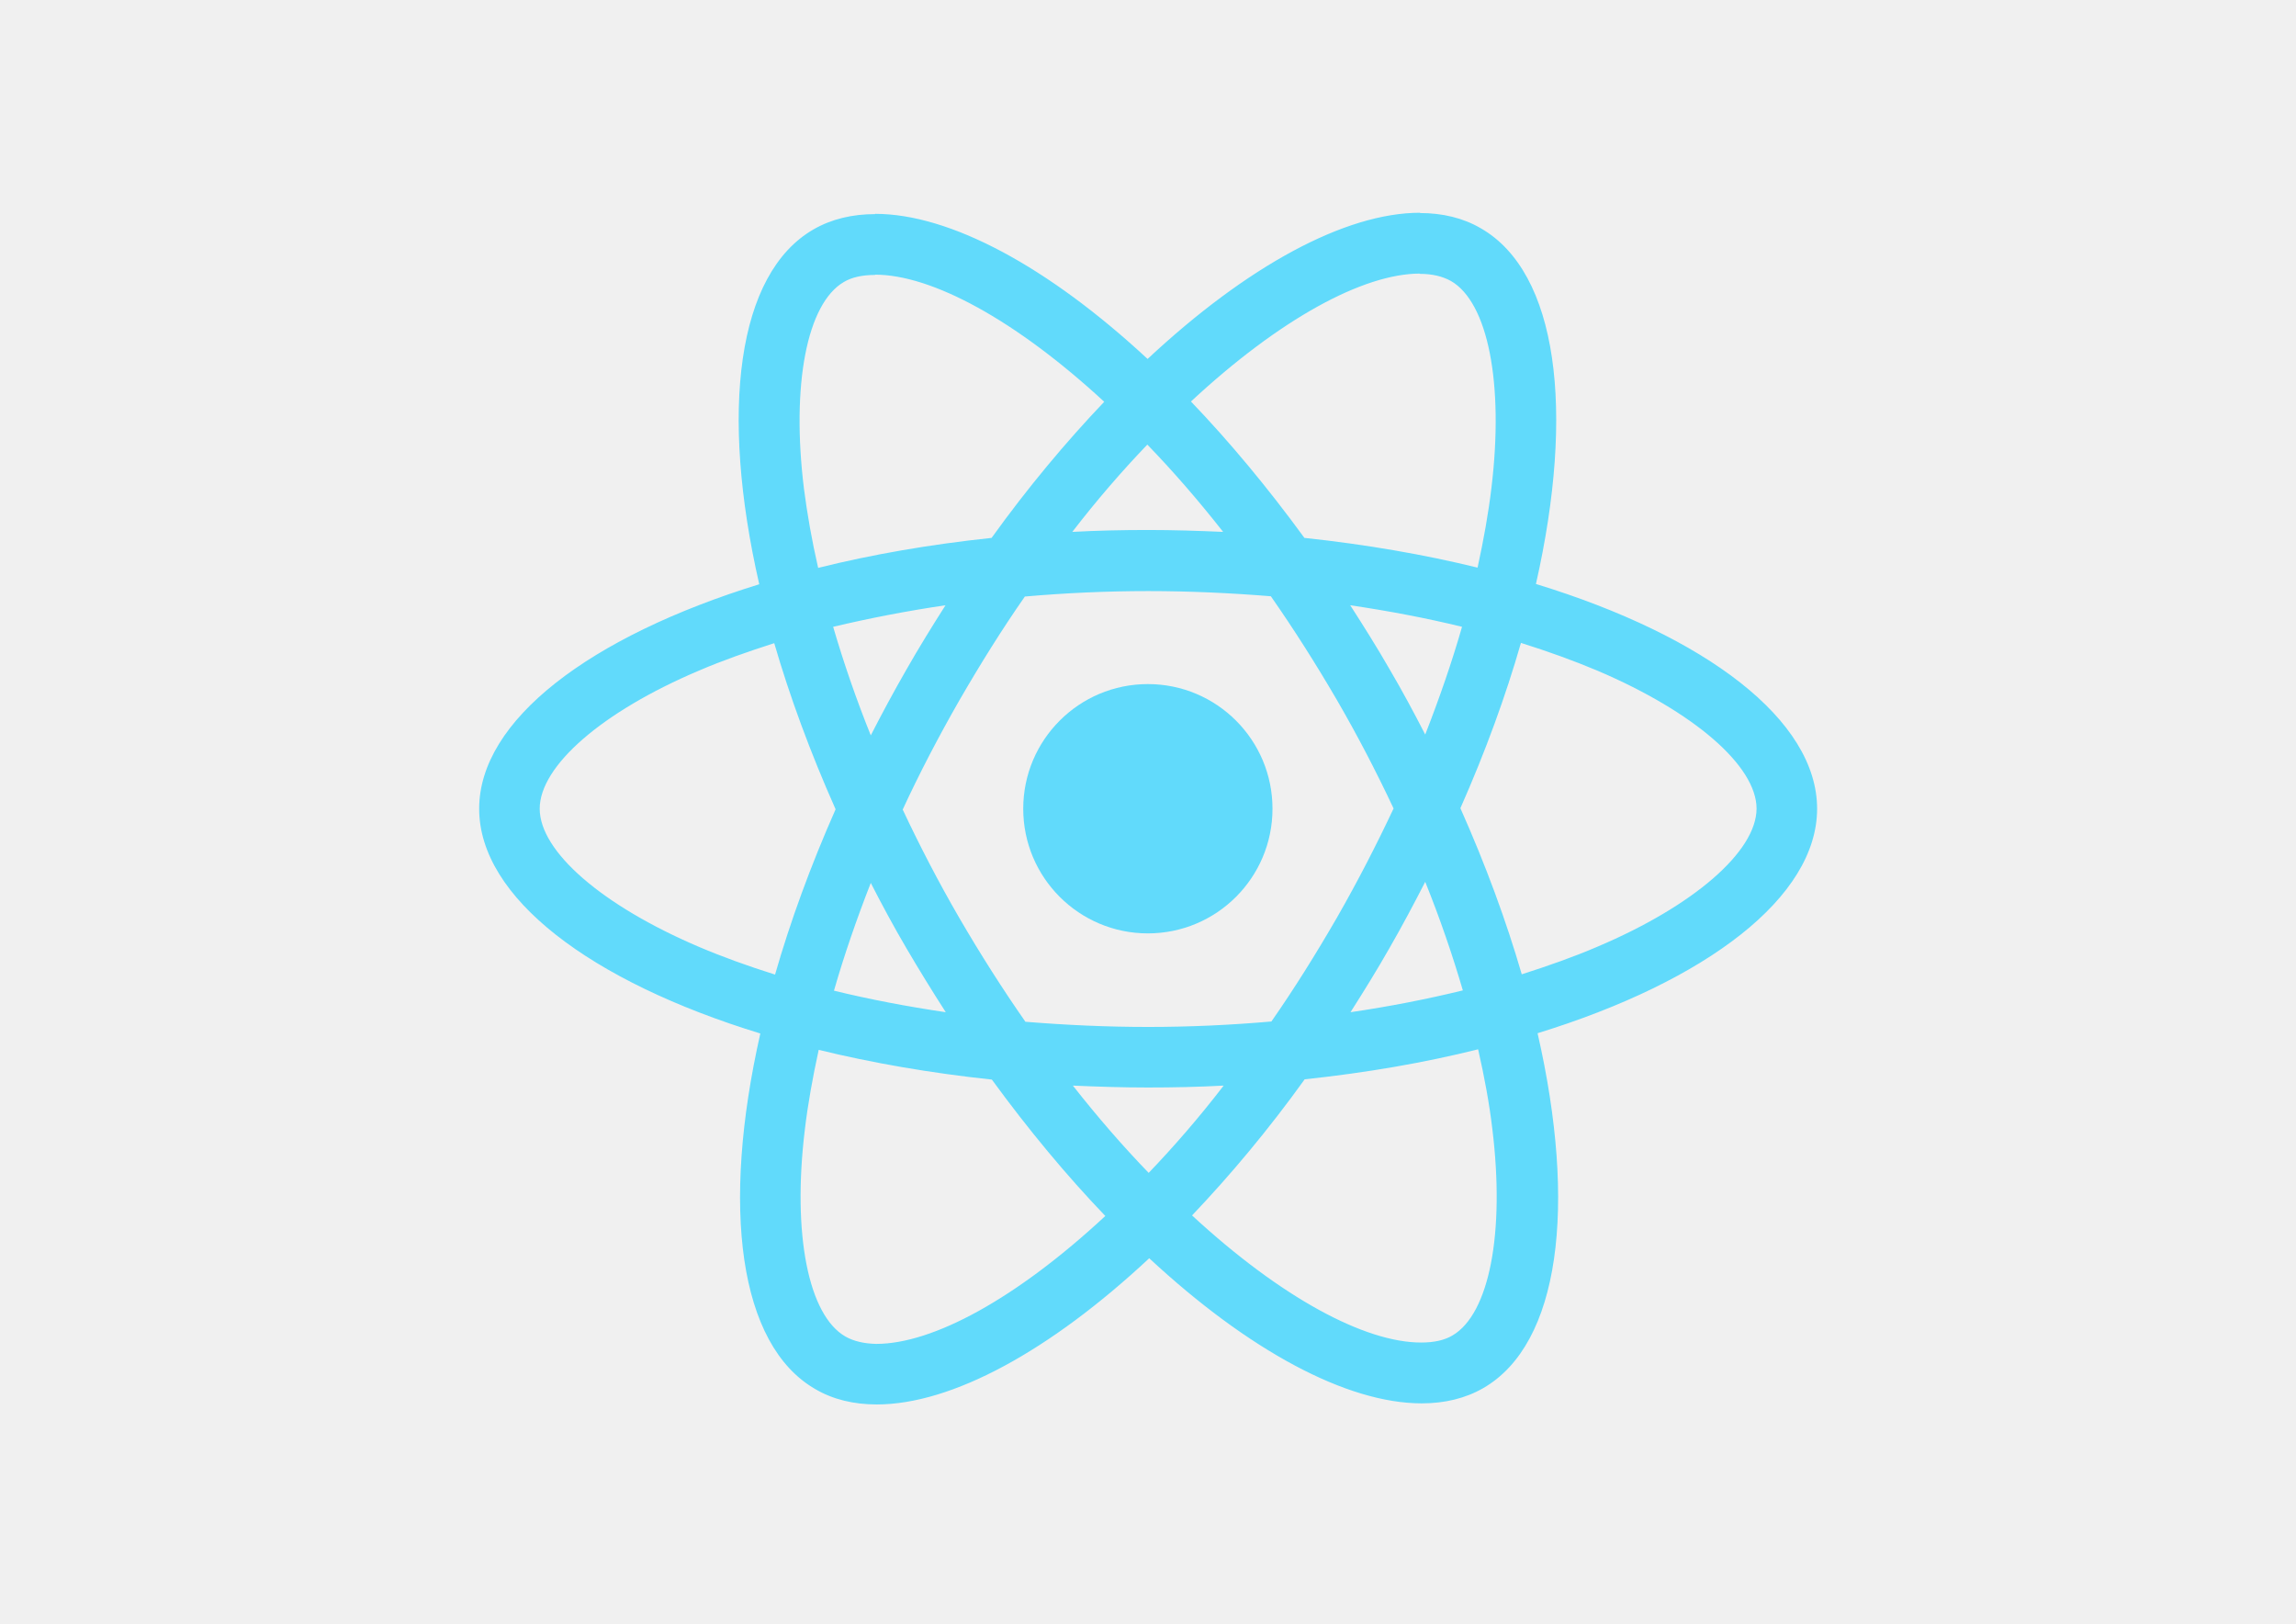
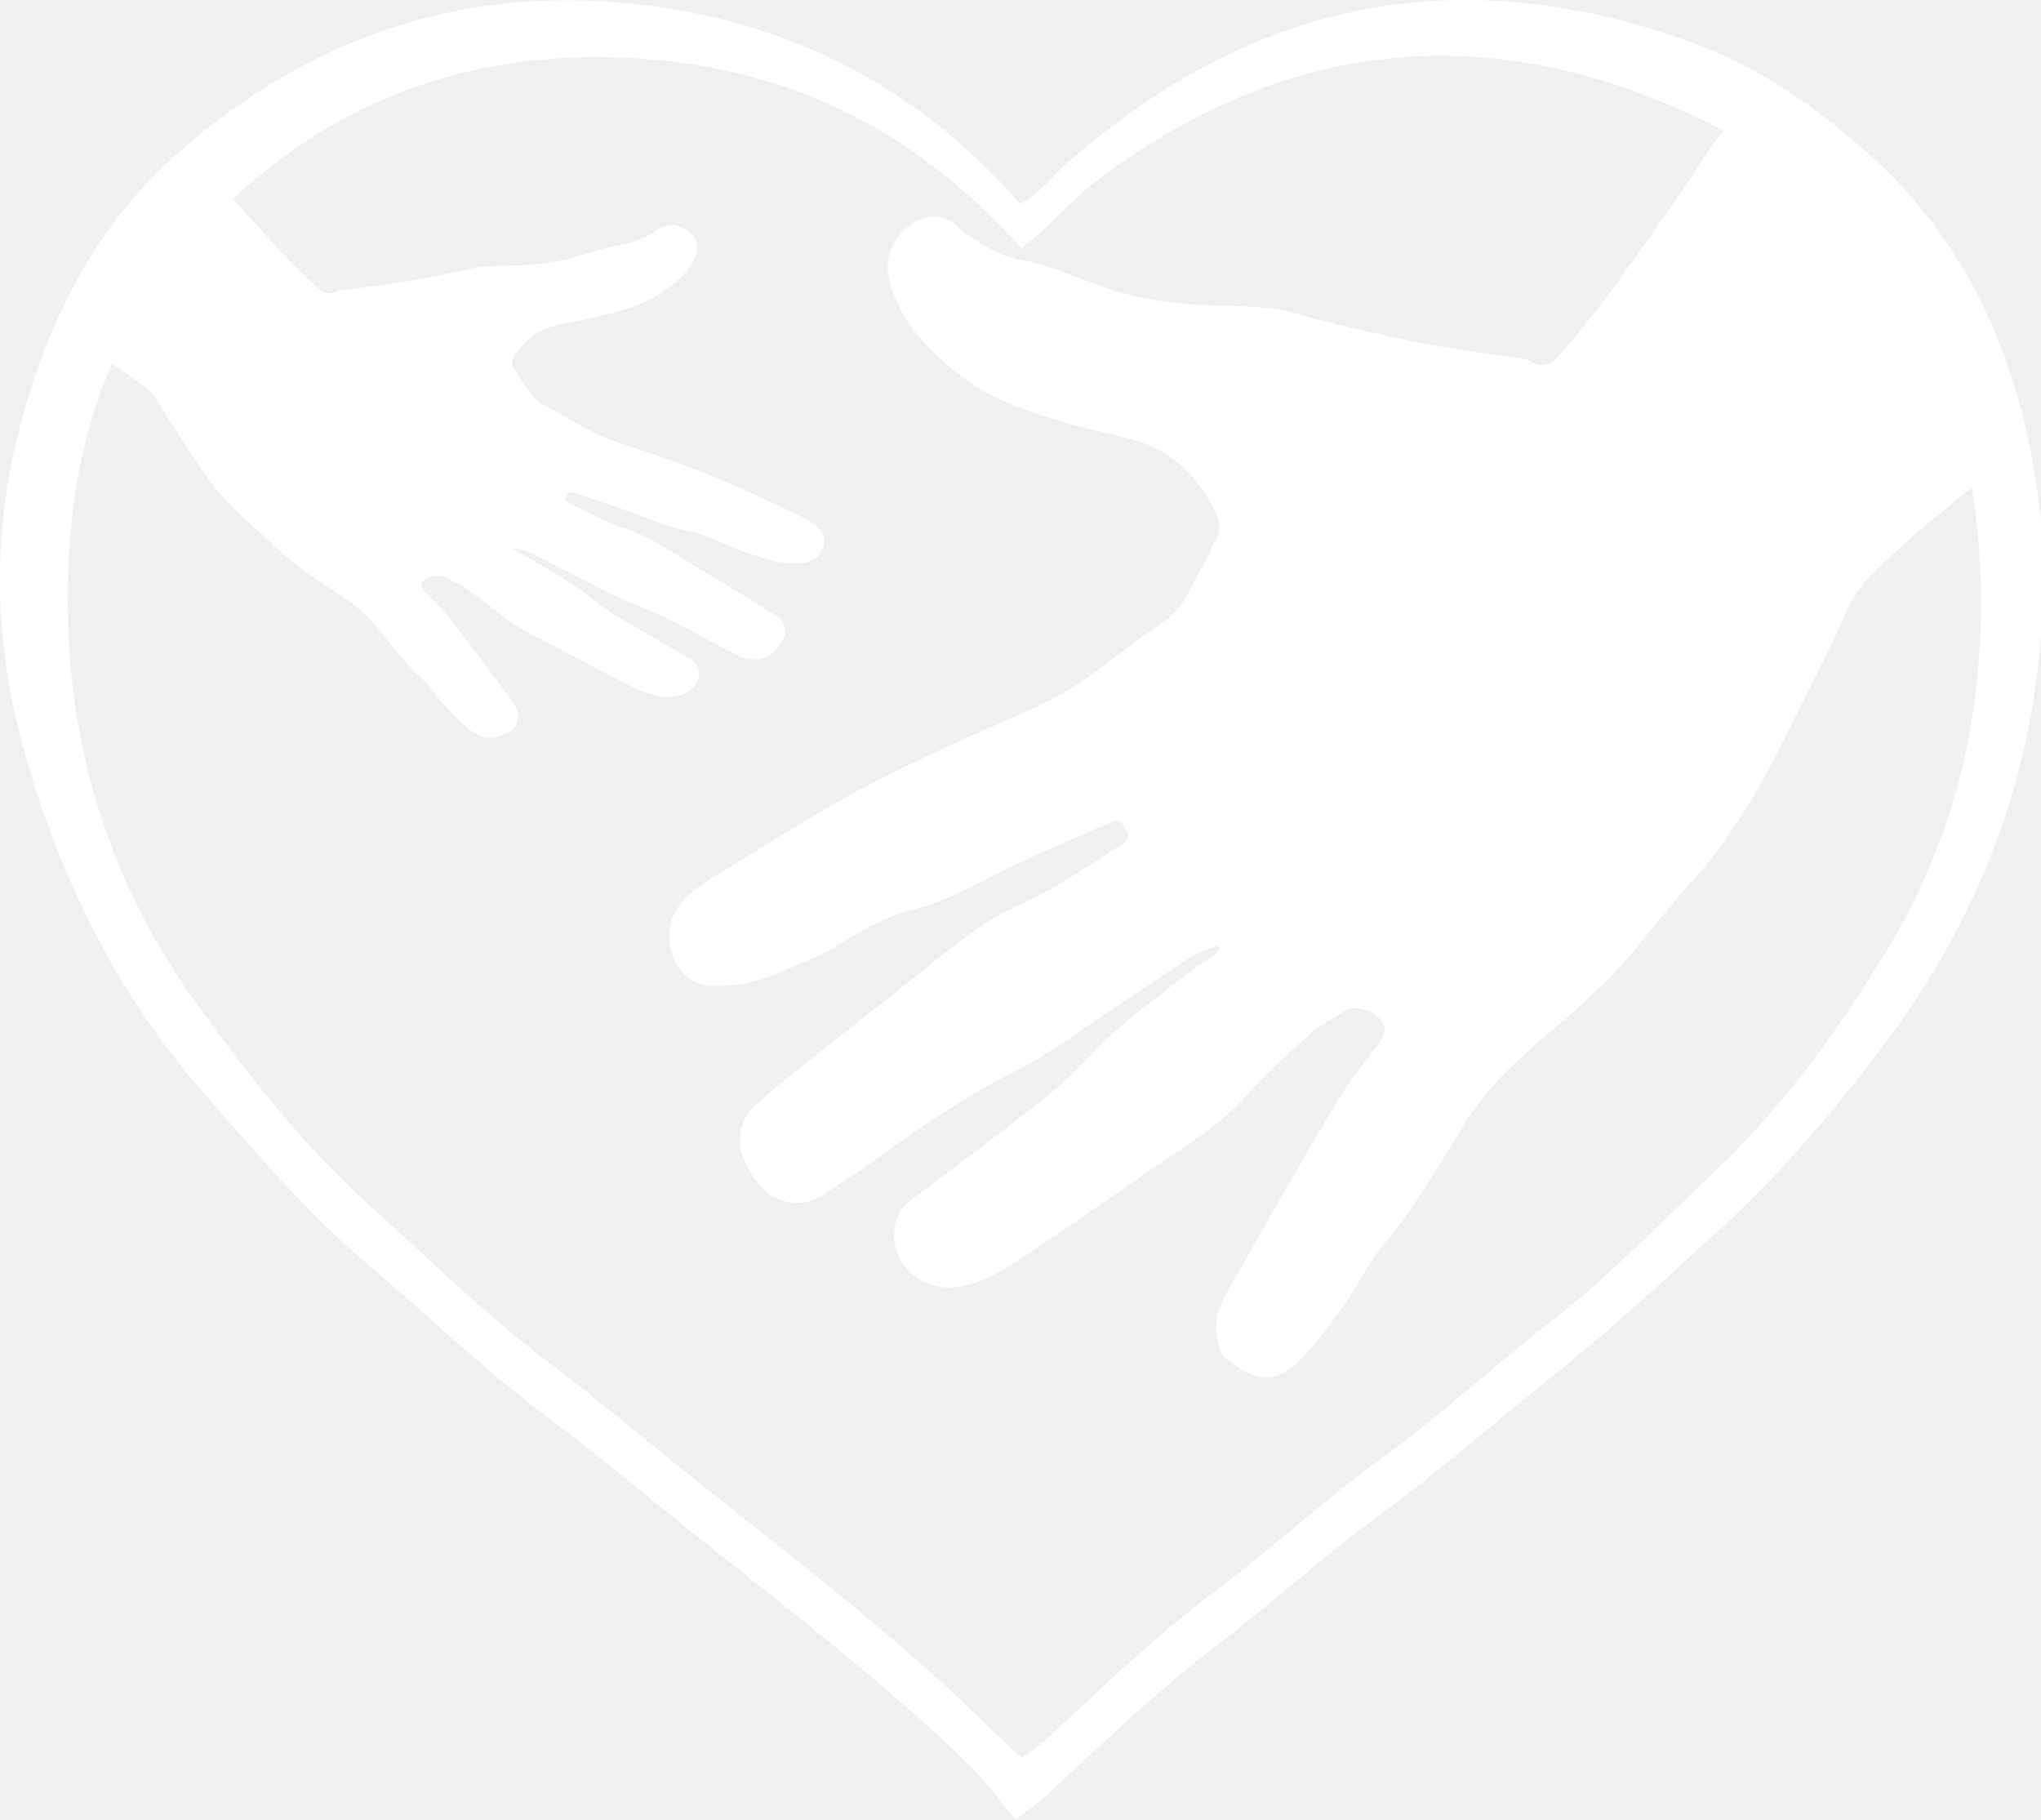
- <svg xmlns="http://www.w3.org/2000/svg" viewBox="0 0 841.9 595.3">
-   <g fill="#61DAFB">
-     <path d="M666.3 296.5c0-32.5-40.7-63.3-103.1-82.4 14.4-63.6 8-114.2-20.2-130.4-6.5-3.8-14.1-5.6-22.4-5.6v22.3c4.6 0 8.3.9 11.4 2.6 13.6 7.8 19.5 37.5 14.9 75.7-1.1 9.4-2.9 19.3-5.1 29.4-19.6-4.8-41-8.5-63.5-10.9-13.5-18.5-27.5-35.3-41.6-50 32.6-30.3 63.2-46.9 84-46.9V78c-27.5 0-63.5 19.6-99.9 53.6-36.4-33.8-72.4-53.2-99.9-53.2v22.3c20.7 0 51.4 16.5 84 46.6-14 14.7-28 31.4-41.3 49.9-22.6 2.4-44 6.1-63.6 11-2.3-10-4-19.7-5.2-29-4.7-38.2 1.1-67.9 14.6-75.8 3-1.8 6.9-2.6 11.5-2.6V78.5c-8.4 0-16 1.8-22.6 5.6-28.1 16.2-34.4 66.7-19.9 130.1-62.2 19.2-102.7 49.9-102.7 82.3 0 32.5 40.7 63.3 103.1 82.4-14.4 63.6-8 114.2 20.2 130.4 6.5 3.8 14.1 5.6 22.5 5.6 27.5 0 63.5-19.6 99.9-53.6 36.4 33.8 72.4 53.2 99.9 53.2 8.4 0 16-1.8 22.6-5.6 28.1-16.2 34.4-66.7 19.9-130.1 62-19.1 102.5-49.9 102.5-82.3zm-130.2-66.7c-3.7 12.9-8.3 26.2-13.5 39.5-4.1-8-8.4-16-13.1-24-4.6-8-9.5-15.8-14.4-23.4 14.2 2.1 27.9 4.7 41 7.9zm-45.8 106.5c-7.8 13.5-15.8 26.3-24.1 38.2-14.9 1.3-30 2-45.2 2-15.1 0-30.2-.7-45-1.9-8.3-11.9-16.4-24.6-24.2-38-7.6-13.1-14.5-26.4-20.8-39.8 6.2-13.4 13.2-26.8 20.7-39.9 7.8-13.5 15.8-26.3 24.1-38.2 14.9-1.3 30-2 45.2-2 15.1 0 30.2.7 45 1.9 8.3 11.9 16.4 24.6 24.2 38 7.6 13.1 14.5 26.4 20.8 39.8-6.3 13.4-13.2 26.8-20.7 39.9zm32.3-13c5.4 13.4 10 26.8 13.8 39.8-13.1 3.2-26.9 5.9-41.2 8 4.9-7.7 9.8-15.6 14.4-23.7 4.6-8 8.9-16.1 13-24.1zM421.2 430c-9.3-9.6-18.6-20.3-27.8-32 9 .4 18.2.7 27.5.7 9.4 0 18.7-.2 27.8-.7-9 11.7-18.3 22.4-27.5 32zm-74.4-58.9c-14.2-2.1-27.9-4.7-41-7.9 3.7-12.9 8.3-26.2 13.5-39.5 4.1 8 8.4 16 13.1 24 4.7 8 9.5 15.8 14.4 23.4zM420.7 163c9.3 9.6 18.6 20.3 27.8 32-9-.4-18.2-.7-27.5-.7-9.4 0-18.7.2-27.8.7 9-11.7 18.3-22.4 27.5-32zm-74 58.9c-4.9 7.7-9.8 15.6-14.4 23.7-4.6 8-8.9 16-13 24-5.4-13.4-10-26.8-13.8-39.8 13.1-3.1 26.9-5.8 41.2-7.9zm-90.5 125.2c-35.4-15.1-58.3-34.9-58.3-50.6 0-15.7 22.9-35.6 58.3-50.6 8.6-3.7 18-7 27.7-10.1 5.7 19.6 13.2 40 22.5 60.9-9.2 20.8-16.6 41.1-22.2 60.6-9.9-3.1-19.3-6.5-28-10.2zM310 490c-13.6-7.8-19.5-37.5-14.9-75.7 1.1-9.4 2.9-19.3 5.1-29.4 19.6 4.8 41 8.5 63.5 10.9 13.5 18.5 27.5 35.3 41.6 50-32.6 30.3-63.2 46.9-84 46.9-4.5-.1-8.3-1-11.3-2.7zm237.2-76.2c4.7 38.2-1.1 67.9-14.6 75.8-3 1.8-6.9 2.6-11.5 2.6-20.7 0-51.4-16.5-84-46.6 14-14.7 28-31.4 41.3-49.9 22.6-2.4 44-6.1 63.6-11 2.3 10.1 4.1 19.8 5.2 29.1zm38.5-66.7c-8.6 3.7-18 7-27.7 10.1-5.7-19.6-13.2-40-22.5-60.9 9.2-20.8 16.6-41.1 22.2-60.6 9.9 3.1 19.3 6.5 28.1 10.2 35.4 15.1 58.3 34.9 58.3 50.6-.1 15.7-23 35.6-58.4 50.6zM320.8 78.4z" />
-     <circle cx="420.9" cy="296.5" r="45.7" />
-     <path d="M520.5 78.1z" />
+ <svg xmlns="http://www.w3.org/2000/svg" version="1.1" x="0px" y="0px" viewBox="0 0 202.42 180.47" style="enable-background:new 0 0 202.42 180.47;" xml:space="preserve">
+   <style type="text/css">
+ 	.helping-families-logo{fill:#1B1464;}
+ 	.helping-families-logo{fill:#fff;}
+ </style>
+   <g id="Heart">
+     <g id="Y7FsgZ.tif">
+       <g>
+         <path class="helping-families-logo" d="M202.46,62.49c-1.04,15.11-6.34,28.69-15.33,40.72c-4.94,6.62-10.32,12.97-16.44,18.58     c-5.57,5.11-11.15,10.23-17.05,14.94c-5.56,4.45-10.92,9.16-16.66,13.37c-5.64,4.13-10.79,8.85-16.33,13.08     c-5.97,4.57-11.37,9.74-16.85,14.85c-0.72,0.67-1.57,1.21-3.06,2.42c-1.64-1.94-3.13-4.03-4.96-5.78     c-8.1-7.76-16.96-14.63-25.73-21.59c-5.35-4.25-10.57-8.68-16.04-12.78c-6.13-4.59-11.61-9.9-17.42-14.83     c-6.08-5.16-11.21-11.17-16.43-17.14c-8.59-9.82-14.14-21.1-17.69-33.6C-0.46,64.4-0.84,54.02,1.62,43.75     c2.6-10.84,7.35-20.9,15.91-28.47C31.72,2.73,48.3-2.22,67.07,0.97c13.62,2.31,24.98,8.83,34.12,19.23     c2.01-1.03,3.27-2.83,4.88-4.23C124.42-0.1,145.02-4.13,168,4.28c6.33,2.32,11.69,6.08,16.73,10.46     c11.21,9.73,16.12,22.44,17.69,36.78C202.43,55.17,202.45,58.83,202.46,62.49z M101.27,24.59C91.39,13.48,79.18,7.09,64.54,5.88     c-19.03-1.57-34.88,5.13-47.04,19.8c-6.83,8.25-9.98,18.2-10.63,28.84C5.86,71.05,9.81,86.18,19.62,99.71     c5.13,7.08,10.48,13.91,17.01,19.8c5.78,5.21,11.3,10.68,17.53,15.4c5.33,4.03,10.42,8.37,15.65,12.52     c9.22,7.33,18.59,14.51,27.1,22.71c1.45,1.4,2.92,2.79,4.41,4.22c0.85-0.64,1.64-1.14,2.32-1.77     c5.49-5.09,10.88-10.27,16.88-14.8c5.57-4.2,10.7-8.94,16.36-13.06c5.87-4.27,11.21-9.23,16.95-13.69     c5.97-4.64,11.23-10.12,16.69-15.34c6.59-6.3,11.91-13.72,16.62-21.47c6.08-10.01,9.08-21.09,9.31-32.82     c0.26-13.37-2.6-25.77-11.52-36.28c-4.76-5.62-10.06-10.45-16.82-13.6c-21.06-9.79-40.79-7.55-59.29,6.35     C106.17,19.87,104.14,22.58,101.27,24.59z" />
+       </g>
+     </g>
+   </g>
+   <g id="Left_Hand">
+     <path class="helping-families-logo" d="M51.05,54.31c0.49,0.15,1.01,0.24,1.45,0.45c1.55,0.76,3.05,1.57,4.59,2.34c1.75,0.88,3.44,1.87,5.3,2.59   c2.92,1.13,5.6,2.52,8.24,4c0.85,0.47,1.76,0.88,2.61,1.35c0.98,0.53,2.67,0.44,3.52-0.41c0.81-0.81,1.41-1.65,0.95-2.72   c-0.1-0.24-0.25-0.49-0.48-0.65c-0.79-0.55-1.62-1.07-2.45-1.59c-1.88-1.15-3.77-2.29-5.67-3.43c-1.63-0.98-3.21-2.03-4.92-2.92   c-1.2-0.63-2.61-1.01-3.87-1.57c-1.42-0.62-2.78-1.32-4.15-2c-0.11-0.06-0.2-0.33-0.13-0.39c0.22-0.21,0.28-0.68,0.82-0.51   c1.94,0.63,3.88,1.26,5.78,1.96c1.78,0.66,3.48,1.44,5.43,1.8c1.43,0.27,2.73,0.82,4.01,1.43c1.23,0.59,2.62,0.98,3.97,1.4   c1.05,0.33,2.15,0.44,3.31,0.42c1.96-0.03,2.7-1.84,2.23-2.87c-0.44-0.95-1.45-1.45-2.48-1.94c-2.48-1.16-4.93-2.35-7.46-3.44   c-1.84-0.79-3.76-1.46-5.67-2.15c-2.09-0.75-4.27-1.36-6.29-2.21c-1.65-0.7-3.11-1.69-4.67-2.52c-0.93-0.5-1.91-0.93-2.44-1.77   c-0.38-0.6-0.83-1.18-1.24-1.77c-0.09-0.13-0.1-0.31-0.21-0.43c-0.62-0.61-0.33-1.18,0.07-1.75c0.89-1.29,2.15-2.28,3.94-2.74   c1.29-0.34,2.65-0.52,3.96-0.83c2.25-0.53,4.47-1.08,6.32-2.31c1.3-0.86,2.49-1.78,3.19-2.98c0.48-0.82,0.84-1.72,0.22-2.64   c-0.61-0.9-2.28-1.68-3.51-0.79c-0.71,0.51-1.56,0.93-2.43,1.25c-0.75,0.28-1.64,0.32-2.44,0.53c-1.23,0.33-2.43,0.72-3.66,1.06   c-2.03,0.56-4.14,0.73-6.29,0.78c-1.06,0.02-2.13,0.06-3.17,0.2c-0.89,0.11-1.74,0.38-2.62,0.55c-1.87,0.36-3.74,0.73-5.63,1.02   c-1.81,0.28-3.65,0.47-5.48,0.7c-0.09,0.01-0.19,0.01-0.25,0.05c-0.91,0.54-1.48-0.03-1.96-0.44c-1.08-0.95-2.09-1.95-3.06-2.97   c-1.29-1.34-2.52-2.72-3.76-4.09c-0.72-0.79-1.33-1.64-2.13-2.37c-1.07-0.97-2.08-1.16-3.62-0.17c-2.42,1.56-4.37,3.44-6.14,5.45   c-1.24,1.42-2.57,2.79-3.78,4.22c-1,1.18-1.78,2.45-2.13,3.86c-0.17,0.7,0.2,1.22,0.84,1.6c2.36,1.42,4.71,2.84,6.83,4.49   c0.76,0.59,1.18,1.27,1.6,2.01c0.53,0.92,1.14,1.82,1.73,2.72c0.94,1.43,1.84,2.88,2.86,4.27c0.74,1.01,1.59,1.99,2.48,2.93   c0.77,0.8,1.68,1.51,2.51,2.28c0.97,0.88,1.89,1.8,2.89,2.66c0.71,0.61,1.5,1.18,2.29,1.73c1.41,0.98,2.9,1.88,4.25,2.9   c0.91,0.69,1.73,1.49,2.4,2.33c1.41,1.75,2.73,3.54,4.48,5.12c0.88,0.8,1.47,1.79,2.26,2.65c0.72,0.78,1.48,1.56,2.33,2.26   c1.51,1.23,2.74,1.08,4.37,0c0.3-0.2,0.38-0.67,0.45-1.03c0.18-0.92-0.46-1.65-1.02-2.39c-0.72-0.96-1.42-1.94-2.15-2.9   c-1.3-1.72-2.59-3.45-3.95-5.14c-0.61-0.76-1.39-1.43-2.06-2.15c-0.32-0.35-0.61-0.76-0.09-1.15c0.63-0.49,1.49-0.58,2.07-0.28   c0.63,0.33,1.34,0.59,1.9,0.98c1.25,0.86,2.49,1.74,3.62,2.7c1.67,1.41,3.8,2.3,5.77,3.37c2.11,1.14,4.25,2.25,6.39,3.36   c1.2,0.62,2.41,1.22,3.87,1.41c2.29,0.29,4.14-1.23,3.5-2.92c-0.12-0.33-0.47-0.66-0.82-0.87c-2.62-1.55-5.31-3.03-7.88-4.62   c-1.32-0.82-2.41-1.86-3.69-2.72c-1.21-0.82-2.53-1.55-3.81-2.31c-0.55-0.33-1.14-0.63-1.7-0.95c-0.13-0.07-0.22-0.18-0.33-0.27   C50.99,54.4,51.02,54.35,51.05,54.31z" />
+   </g>
+   <g id="Right_Hand">
+     <g>
+       <path class="helping-families-logo" d="M120.78,93.77c-0.86,0.34-1.79,0.56-2.56,1.05c-2.72,1.75-5.38,3.61-8.08,5.39c-3.09,2.03-6.07,4.3-9.35,5.96    c-5.16,2.61-9.88,5.83-14.52,9.22c-1.49,1.09-3.1,2.03-4.61,3.1c-1.72,1.22-4.73,1.05-6.26-0.88c-1.46-1.84-2.54-3.72-1.75-6.15    c0.18-0.54,0.44-1.12,0.84-1.49c1.39-1.26,2.84-2.47,4.31-3.64c3.31-2.65,6.64-5.27,9.98-7.89c2.87-2.26,5.66-4.66,8.67-6.71    c2.12-1.44,4.6-2.33,6.84-3.62c2.5-1.44,4.9-3.04,7.32-4.61c0.2-0.13,0.35-0.75,0.23-0.9c-0.39-0.48-0.52-1.54-1.46-1.14    c-3.42,1.47-6.86,2.93-10.21,4.55c-3.15,1.52-6.13,3.33-9.6,4.18c-2.54,0.63-4.83,1.91-7.08,3.32c-2.17,1.36-4.62,2.28-7.01,3.25    c-1.86,0.76-3.81,1.04-5.87,1.01c-3.47-0.04-4.83-4.13-4.02-6.47c0.75-2.17,2.54-3.33,4.36-4.44c4.37-2.66,8.7-5.42,13.16-7.93    c3.24-1.83,6.64-3.38,10.01-4.97c3.69-1.74,7.55-3.16,11.11-5.13c2.92-1.62,5.47-3.88,8.23-5.8c1.64-1.14,3.37-2.15,4.3-4.06    c0.67-1.37,1.45-2.69,2.17-4.04c0.16-0.3,0.16-0.71,0.37-0.97c1.09-1.38,0.56-2.67-0.16-3.97c-1.61-2.9-3.87-5.13-7.06-6.16    c-2.3-0.74-4.71-1.14-7.04-1.82c-4-1.16-7.95-2.38-11.26-5.13c-2.32-1.93-4.46-4-5.73-6.71c-0.86-1.84-1.53-3.89-0.44-5.98    c1.07-2.05,4-3.85,6.2-1.85c1.26,1.15,2.79,2.09,4.34,2.8c1.34,0.62,2.91,0.7,4.34,1.16c2.19,0.72,4.33,1.6,6.51,2.34    c3.62,1.23,7.37,1.6,11.17,1.67c1.88,0.04,3.78,0.11,5.63,0.39c1.58,0.24,3.1,0.84,4.66,1.2c3.33,0.77,6.66,1.59,10.02,2.22    c3.22,0.61,6.49,1.01,9.73,1.5c0.15,0.02,0.33,0.03,0.45,0.11c1.62,1.21,2.63-0.09,3.46-1.04c1.89-2.17,3.66-4.46,5.36-6.79    c2.25-3.07,4.41-6.22,6.58-9.34c1.25-1.8,2.32-3.74,3.73-5.41c1.87-2.21,3.67-2.67,6.42-0.44c4.32,3.49,7.83,7.74,11.01,12.27    c2.24,3.19,4.61,6.29,6.8,9.52c1.8,2.66,3.21,5.53,3.87,8.73c0.32,1.58-0.34,2.76-1.46,3.65c-4.15,3.27-8.29,6.54-12.02,10.3    c-1.33,1.34-2.07,2.91-2.79,4.58c-0.92,2.11-1.98,4.15-3.01,6.21c-1.64,3.26-3.21,6.56-4.98,9.74c-1.29,2.32-2.77,4.54-4.34,6.68    c-1.34,1.83-2.94,3.47-4.4,5.21c-1.7,2.02-3.31,4.12-5.07,6.09c-1.25,1.41-2.63,2.71-4.03,3.97c-2.47,2.24-5.11,4.31-7.47,6.66    c-1.6,1.59-3.03,3.41-4.21,5.33c-2.46,4-4.77,8.08-7.83,11.7c-1.54,1.83-2.57,4.08-3.96,6.05c-1.26,1.79-2.58,3.56-4.08,5.16    c-2.65,2.83-4.83,2.51-7.75,0.08c-0.54-0.45-0.69-1.51-0.82-2.32c-0.34-2.09,0.79-3.75,1.76-5.45c1.26-2.2,2.48-4.43,3.75-6.62    c2.27-3.93,4.51-7.87,6.89-11.74c1.06-1.73,2.43-3.26,3.6-4.92c0.56-0.8,1.06-1.73,0.14-2.61c-1.14-1.09-2.66-1.29-3.67-0.6    c-1.11,0.76-2.36,1.37-3.35,2.26c-2.2,1.98-4.38,4-6.36,6.19c-2.92,3.23-6.69,5.28-10.17,7.75c-3.71,2.63-7.49,5.18-11.26,7.73    c-2.11,1.43-4.25,2.82-6.83,3.27c-4.05,0.71-7.37-2.72-6.28-6.57c0.21-0.74,0.81-1.5,1.44-1.98c4.61-3.57,9.35-6.97,13.88-10.62    c2.33-1.88,4.24-4.26,6.48-6.24c2.13-1.88,4.45-3.56,6.7-5.31c0.98-0.76,2.01-1.44,3-2.18c0.22-0.16,0.38-0.41,0.57-0.61    C120.9,93.96,120.84,93.86,120.78,93.77z" />
+     </g>
  </g>
</svg>
